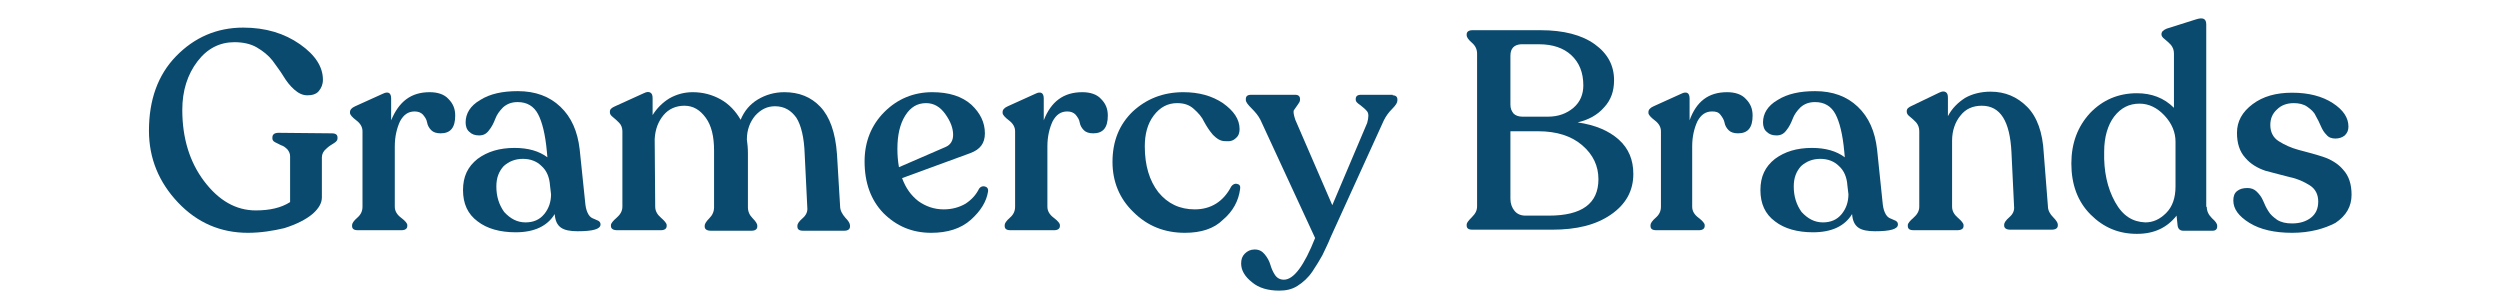
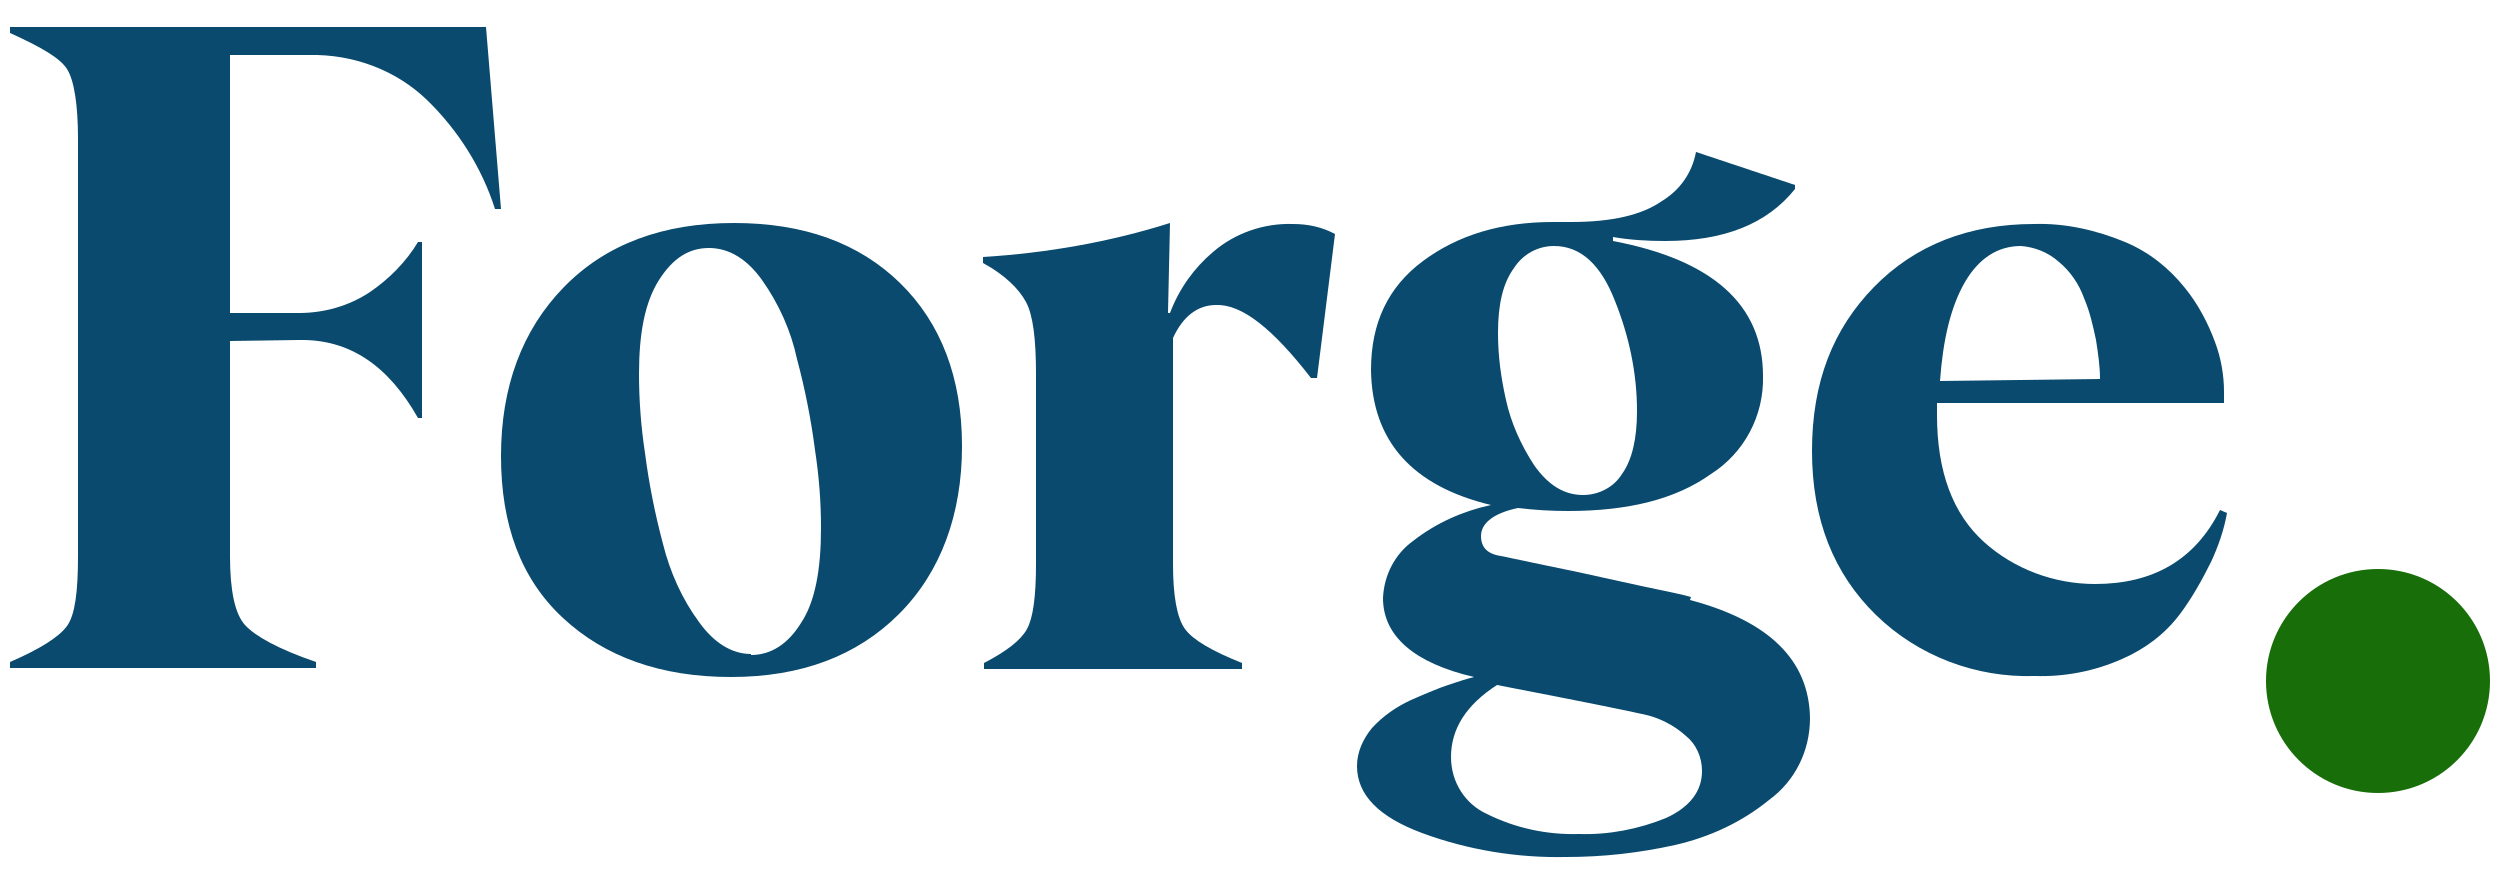
- <svg xmlns="http://www.w3.org/2000/svg" version="1.1" id="Layer_1" x="0px" y="0px" viewBox="0 0 480 57" style="enable-background:new 0 0 480 57;" xml:space="preserve">
+ <svg xmlns="http://www.w3.org/2000/svg" version="1.1" id="Layer_1" x="0px" y="0px" viewBox="0 0 250 89.4" style="enable-background:new 0 0 250 89.4;" xml:space="preserve">
  <style type="text/css">
- 	.st0{fill:#094A6E;}
+ 	.st0{fill:#186E09;}
+ 	.st1{fill:#094A6E;}
</style>
-   <g>
-     <path class="st0" d="M47.6,44.7c-5.2,0-9.7-1.9-13.4-5.8c-3.7-3.9-5.6-8.5-5.6-13.8c0-5.9,1.7-10.7,5.2-14.3   c3.5-3.6,7.8-5.5,12.9-5.5c4.3,0,7.9,1.1,10.9,3.2s4.4,4.4,4.4,6.8c0,0.9-0.3,1.6-0.8,2.2c-0.5,0.6-1.3,0.8-2.2,0.8   c-0.9,0-1.7-0.4-2.5-1.1c-0.8-0.7-1.5-1.6-2.1-2.6c-0.6-1-1.4-2-2.1-3c-0.8-1-1.8-1.8-3-2.5S46.6,8.1,45,8.1   c-2.8,0-5.2,1.2-7.1,3.7c-1.9,2.5-2.9,5.6-2.9,9.3c0,5.4,1.4,10,4.2,13.7c2.8,3.7,6.1,5.6,9.9,5.6c2.7,0,4.9-0.5,6.6-1.6V30   c0-0.5-0.2-0.9-0.5-1.3c-0.4-0.4-0.8-0.7-1.2-0.8c-0.4-0.2-0.8-0.4-1.2-0.6c-0.4-0.2-0.5-0.5-0.5-0.7v-0.2c0-0.6,0.4-0.9,1.2-0.9   l10.2,0.1c0.8,0,1.1,0.3,1.1,0.8v0.2c0,0.3-0.2,0.6-0.7,0.9c-0.5,0.3-1,0.6-1.5,1.1c-0.5,0.4-0.8,1-0.8,1.6v7.7   c0,1.1-0.6,2.1-1.7,3.1c-1.4,1.2-3.3,2.1-5.5,2.8C52.5,44.3,50.1,44.7,47.6,44.7z" />
-     <path class="st0" d="M82.5,17.7c1.5,0,2.8,0.4,3.6,1.3c0.9,0.9,1.3,1.9,1.3,3.2c0,2.3-0.9,3.4-2.8,3.4c-0.8,0-1.4-0.2-1.8-0.6   c-0.4-0.4-0.7-0.9-0.8-1.5s-0.4-1-0.8-1.5c-0.4-0.4-0.9-0.6-1.6-0.6c-1.2,0-2.1,0.6-2.8,1.9c-0.6,1.3-1,2.9-1,4.8v11.6   c0,0.8,0.4,1.5,1.2,2.1c0.8,0.6,1.2,1.1,1.2,1.4v0.2c0,0.5-0.4,0.8-1.1,0.8h-8.4c-0.8,0-1.1-0.3-1.1-0.8v-0.2c0-0.3,0.3-0.8,1-1.4   c0.7-0.6,1-1.3,1-2.1V25.2c0-0.8-0.4-1.5-1.2-2.1c-0.8-0.6-1.2-1.1-1.2-1.4v-0.2c0-0.4,0.3-0.8,1-1.1l5.3-2.4   c1-0.5,1.6-0.2,1.6,0.9v4.2C76.6,19.5,78.9,17.7,82.5,17.7z" />
-     <path class="st0" d="M112.4,39.3c0.1,0.8,0.3,1.4,0.6,1.9c0.3,0.5,0.7,0.7,1,0.8c0.3,0.1,0.6,0.3,0.9,0.4c0.3,0.2,0.4,0.4,0.4,0.7   c0,0.9-1.5,1.3-4.4,1.3c-1.4,0-2.5-0.2-3.2-0.7c-0.7-0.5-1.1-1.3-1.2-2.6c-1.4,2.3-3.9,3.5-7.5,3.5c-3,0-5.5-0.7-7.3-2.1   c-1.9-1.4-2.8-3.4-2.8-6c0-2.6,0.9-4.5,2.8-6c1.9-1.4,4.2-2.1,7.1-2.1c2.6,0,4.7,0.6,6.3,1.8l-0.1-1.1c-0.3-3.3-0.9-5.7-1.7-7.2   c-0.8-1.5-2.1-2.3-3.9-2.3c-1.1,0-2,0.3-2.8,1c-0.7,0.7-1.2,1.4-1.5,2.2s-0.7,1.6-1.2,2.2c-0.5,0.7-1.1,1-1.9,1   c-0.8,0-1.4-0.2-1.9-0.7c-0.5-0.4-0.7-1.1-0.7-1.8c0-1.7,0.9-3.2,2.8-4.3c1.9-1.2,4.3-1.7,7.2-1.7c3.4,0,6.1,1,8.2,3   c2.1,2,3.3,4.7,3.7,8.2L112.4,39.3z M100.9,42.7c1.5,0,2.7-0.5,3.6-1.6s1.3-2.4,1.3-3.8l-0.2-1.7c-0.1-1.5-0.6-2.8-1.6-3.7   c-0.9-0.9-2.1-1.4-3.6-1.4c-1.5,0-2.7,0.5-3.7,1.4c-0.9,1-1.4,2.2-1.4,3.9c0,1.9,0.5,3.5,1.5,4.9C98,42,99.3,42.7,100.9,42.7z" />
-     <path class="st0" d="M161.3,39.6c0,0.8,0.4,1.5,1,2.2c0.6,0.6,0.9,1.1,0.9,1.5v0.2c0,0.5-0.4,0.8-1.1,0.8h-7.9   c-0.8,0-1.1-0.3-1.1-0.8v-0.2c0-0.3,0.3-0.8,1-1.4s1-1.3,0.9-2.1l-0.5-10.2c-0.1-3.2-0.7-5.6-1.6-7c-1-1.4-2.3-2.2-4.1-2.2   c-1.5,0-2.7,0.6-3.8,1.8c-1,1.2-1.6,2.7-1.6,4.6c0.1,0.7,0.2,1.6,0.2,2.6v10.4c0,0.8,0.3,1.5,0.9,2.1c0.6,0.6,0.9,1.1,0.9,1.4v0.2   c0,0.5-0.4,0.8-1.1,0.8h-7.8c-0.8,0-1.2-0.3-1.2-0.8v-0.2c0-0.3,0.3-0.8,0.9-1.4c0.6-0.6,0.9-1.3,0.9-2.1V28.9   c0-2.7-0.5-4.8-1.6-6.3c-1.1-1.5-2.4-2.3-4.1-2.3c-1.6,0-3,0.6-4,1.8c-1,1.2-1.6,2.7-1.7,4.6l0.1,13c0,0.8,0.4,1.5,1.1,2.1   c0.7,0.6,1.1,1.1,1.1,1.4v0.2c0,0.5-0.4,0.8-1.1,0.8h-8.4c-0.8,0-1.2-0.3-1.2-0.8v-0.2c0-0.3,0.4-0.8,1.1-1.4   c0.7-0.6,1.1-1.3,1.1-2.1V25.2c0-0.6-0.2-1.2-0.6-1.6c-0.4-0.4-0.8-0.8-1.2-1.1c-0.4-0.3-0.6-0.6-0.6-0.9v-0.2c0-0.4,0.3-0.7,1-1   l5.5-2.5c0.6-0.3,1-0.3,1.3-0.1c0.3,0.2,0.4,0.5,0.4,1.1v3.2c0.8-1.3,1.9-2.4,3.2-3.2c1.4-0.8,2.9-1.2,4.5-1.2c2,0,3.8,0.5,5.4,1.4   c1.6,0.9,2.9,2.3,3.8,3.9c0.7-1.7,1.8-3,3.3-3.9c1.5-0.9,3.2-1.4,5.1-1.4c2.8,0,5.1,0.9,6.9,2.8c1.8,1.9,2.9,4.9,3.2,9.1   L161.3,39.6z" />
-     <path class="st0" d="M188,36.2c0.3-0.4,0.7-0.5,1.1-0.4c0.4,0.1,0.7,0.4,0.6,1c-0.3,1.9-1.4,3.7-3.3,5.4c-1.9,1.7-4.5,2.5-7.6,2.5   c-3.7,0-6.7-1.3-9.2-3.8c-2.4-2.5-3.6-5.8-3.6-9.9c0-3.8,1.3-7,3.8-9.5c2.5-2.5,5.6-3.8,9.2-3.8c3.2,0,5.7,0.8,7.5,2.4   c1.7,1.6,2.6,3.4,2.6,5.5c0,1.9-0.9,3.1-2.8,3.8l-13.1,4.8c0.7,1.9,1.7,3.3,3.1,4.4c1.4,1,3,1.6,4.9,1.6c1.6,0,3-0.4,4.2-1.1   C186.6,38.3,187.4,37.4,188,36.2z M177.8,19.8c-1.7,0-3,0.8-4,2.4c-1,1.6-1.5,3.7-1.5,6.4c0,1.2,0.1,2.4,0.3,3.5l9-3.9   c0.9-0.4,1.4-1.2,1.4-2.3c0-1.3-0.5-2.6-1.5-4C180.5,20.5,179.3,19.8,177.8,19.8z" />
-     <path class="st0" d="M207.8,17.7c1.5,0,2.8,0.4,3.6,1.3c0.9,0.9,1.3,1.9,1.3,3.2c0,2.3-0.9,3.4-2.8,3.4c-0.8,0-1.4-0.2-1.8-0.6   c-0.4-0.4-0.7-0.9-0.8-1.5s-0.4-1-0.8-1.5c-0.4-0.4-0.9-0.6-1.6-0.6c-1.2,0-2.1,0.6-2.8,1.9c-0.6,1.3-1,2.9-1,4.8v11.6   c0,0.8,0.4,1.5,1.2,2.1c0.8,0.6,1.2,1.1,1.2,1.4v0.2c0,0.5-0.4,0.8-1.1,0.8h-8.4c-0.8,0-1.1-0.3-1.1-0.8v-0.2c0-0.3,0.3-0.8,1-1.4   c0.7-0.6,1-1.3,1-2.1V25.2c0-0.8-0.4-1.5-1.2-2.1c-0.8-0.6-1.2-1.1-1.2-1.4v-0.2c0-0.4,0.3-0.8,1-1.1l5.3-2.4   c1-0.5,1.6-0.2,1.6,0.9v4.2C201.8,19.5,204.2,17.7,207.8,17.7z" />
-     <path class="st0" d="M227.5,44.7c-3.9,0-7.2-1.3-9.9-4c-2.7-2.6-4-5.9-4-9.6c0-4,1.3-7.2,3.9-9.7c2.6-2.4,5.8-3.7,9.7-3.7   c3,0,5.5,0.7,7.6,2.1c2.1,1.5,3.2,3.1,3.2,5c0,0.7-0.2,1.3-0.7,1.7c-0.5,0.5-1.1,0.7-2.1,0.6c-0.9,0-1.6-0.5-2.3-1.2   c-0.7-0.8-1.2-1.6-1.7-2.5c-0.4-0.9-1.1-1.7-2-2.5c-0.9-0.8-1.9-1.1-3.2-1.1c-1.8,0-3.3,0.8-4.5,2.4c-1.2,1.6-1.7,3.6-1.7,5.9   c0,3.7,0.9,6.6,2.6,8.8c1.8,2.2,4.1,3.3,7,3.3c3.1,0,5.5-1.5,7-4.4c0.3-0.4,0.7-0.6,1.1-0.5c0.5,0.1,0.7,0.4,0.6,1   c-0.3,2.3-1.4,4.3-3.3,5.9C233.1,43.9,230.6,44.7,227.5,44.7z" />
-     <path class="st0" d="M267.4,18.3c0.6,0,0.9,0.3,0.9,0.8v0.2c0,0.4-0.3,0.9-1,1.6c-0.7,0.7-1.2,1.4-1.6,2.2l-10.2,22.4   c-0.6,1.5-1.2,2.6-1.6,3.5c-0.5,0.9-1.1,1.9-1.9,3.1c-0.8,1.2-1.8,2.1-2.9,2.8s-2.3,0.9-3.5,0.9c-2.1,0-3.9-0.5-5.2-1.6   c-1.4-1.1-2.1-2.3-2.1-3.6c0-0.8,0.2-1.4,0.7-1.9c0.5-0.5,1.1-0.8,1.9-0.8c0.8,0,1.4,0.3,1.9,0.9c0.5,0.6,0.9,1.3,1.1,2   c0.2,0.7,0.5,1.4,0.9,2c0.4,0.6,1,0.9,1.7,0.9c1.9,0,3.9-2.7,6-8L242,23c-0.4-0.8-1-1.5-1.7-2.2c-0.7-0.7-1.1-1.2-1.1-1.6V19   c0-0.5,0.3-0.8,1-0.8h8.5c0.6,0,0.9,0.3,0.9,0.8v0.2c0,0.3-0.2,0.6-0.5,1c-0.3,0.4-0.5,0.7-0.7,1c-0.1,0.3,0,0.9,0.3,1.8l7.1,16.4   l6.7-15.8c0.3-1.1,0.3-1.8,0-2.2c-0.3-0.4-0.8-0.8-1.3-1.2c-0.6-0.4-0.9-0.7-0.9-1v-0.2c0-0.5,0.3-0.8,1-0.8H267.4z" />
-     <path class="st0" d="M302.9,23.5c3.4,0.5,6,1.6,7.9,3.3c1.9,1.7,2.8,3.9,2.8,6.6c0,3.2-1.4,5.8-4.3,7.8c-2.9,2-6.6,2.9-11.3,2.9   h-15.3c-0.8,0-1.1-0.3-1.1-0.8v-0.2c0-0.3,0.3-0.7,1-1.4s1-1.3,1-2.1V10.3c0-0.8-0.3-1.5-1-2.1c-0.7-0.6-1-1.1-1-1.4V6.6   c0-0.5,0.4-0.8,1.1-0.8h13.1c4.4,0,7.9,0.9,10.4,2.7c2.5,1.8,3.7,4.1,3.7,6.9c0,2.1-0.6,3.8-1.9,5.2C306.7,22.1,305,23,302.9,23.5z    M290,10.7v9.4c0,0.7,0.2,1.2,0.6,1.7c0.4,0.4,1,0.6,1.7,0.6h4.9c2,0,3.6-0.6,4.9-1.7s1.9-2.6,1.9-4.3c0-2.5-0.8-4.4-2.3-5.8   c-1.5-1.4-3.6-2.1-6.2-2.1H292C290.7,8.6,290,9.3,290,10.7z M297.4,41.4c6.3,0,9.5-2.3,9.5-7c0-2.5-1-4.7-3.1-6.5   c-2.1-1.8-4.9-2.7-8.5-2.7H290v13c0,0.9,0.3,1.7,0.8,2.3c0.5,0.6,1.2,0.9,2.1,0.9H297.4z" />
-     <path class="st0" d="M331.6,17.7c1.5,0,2.8,0.4,3.6,1.3c0.9,0.9,1.3,1.9,1.3,3.2c0,2.3-0.9,3.4-2.8,3.4c-0.8,0-1.4-0.2-1.8-0.6   s-0.7-0.9-0.8-1.5c-0.1-0.5-0.4-1-0.8-1.5s-0.9-0.6-1.6-0.6c-1.2,0-2.1,0.6-2.8,1.9c-0.6,1.3-1,2.9-1,4.8v11.6   c0,0.8,0.4,1.5,1.2,2.1c0.8,0.6,1.2,1.1,1.2,1.4v0.2c0,0.5-0.4,0.8-1.1,0.8H318c-0.8,0-1.1-0.3-1.1-0.8v-0.2c0-0.3,0.3-0.8,1-1.4   c0.7-0.6,1-1.3,1-2.1V25.2c0-0.8-0.4-1.5-1.2-2.1c-0.8-0.6-1.2-1.1-1.2-1.4v-0.2c0-0.4,0.3-0.8,1-1.1l5.3-2.4   c1-0.5,1.6-0.2,1.6,0.9v4.2C325.7,19.5,328,17.7,331.6,17.7z" />
-     <path class="st0" d="M361.5,39.3c0.1,0.8,0.3,1.4,0.6,1.9c0.3,0.5,0.7,0.7,1,0.8c0.3,0.1,0.6,0.3,0.9,0.4c0.3,0.2,0.4,0.4,0.4,0.7   c0,0.9-1.5,1.3-4.4,1.3c-1.4,0-2.5-0.2-3.2-0.7c-0.7-0.5-1.1-1.3-1.2-2.6c-1.4,2.3-3.9,3.5-7.5,3.5c-3,0-5.5-0.7-7.3-2.1   c-1.9-1.4-2.8-3.4-2.8-6c0-2.6,0.9-4.5,2.8-6c1.9-1.4,4.2-2.1,7.1-2.1c2.6,0,4.7,0.6,6.3,1.8l-0.1-1.1c-0.3-3.3-0.9-5.7-1.7-7.2   c-0.8-1.5-2.1-2.3-3.9-2.3c-1.1,0-2,0.3-2.8,1c-0.7,0.7-1.2,1.4-1.5,2.2c-0.3,0.8-0.7,1.6-1.2,2.2c-0.5,0.7-1.1,1-1.9,1   c-0.8,0-1.4-0.2-1.9-0.7c-0.5-0.4-0.7-1.1-0.7-1.8c0-1.7,0.9-3.2,2.8-4.3c1.9-1.2,4.3-1.7,7.2-1.7c3.4,0,6.1,1,8.2,3   c2.1,2,3.3,4.7,3.7,8.2L361.5,39.3z M350,42.7c1.5,0,2.7-0.5,3.6-1.6s1.3-2.4,1.3-3.8l-0.2-1.7c-0.1-1.5-0.6-2.8-1.6-3.7   c-0.9-0.9-2.1-1.4-3.6-1.4c-1.5,0-2.7,0.5-3.7,1.4c-0.9,1-1.4,2.2-1.4,3.9c0,1.9,0.5,3.5,1.5,4.9C347.1,42,348.4,42.7,350,42.7z" />
-     <path class="st0" d="M393.2,39.6c0,0.8,0.4,1.5,1,2.1c0.6,0.6,0.9,1.1,0.9,1.4v0.2c0,0.5-0.4,0.8-1.2,0.8h-7.9   c-0.8,0-1.2-0.3-1.2-0.8v-0.2c0-0.3,0.3-0.8,1-1.4s1-1.3,0.9-2.1l-0.5-10.4c-0.3-5.9-2.1-8.9-5.7-8.9c-1.7,0-3.1,0.6-4.1,1.9   c-1,1.2-1.6,2.9-1.6,4.8v12.7c0,0.8,0.4,1.5,1.1,2.1c0.7,0.6,1.1,1.1,1.1,1.4v0.2c0,0.5-0.4,0.8-1.2,0.8h-8.4   c-0.8,0-1.1-0.3-1.1-0.8v-0.2c0-0.3,0.4-0.8,1.1-1.4c0.7-0.6,1.1-1.3,1.1-2.1V25.2c0-0.7-0.2-1.2-0.6-1.7c-0.4-0.4-0.8-0.8-1.2-1.1   c-0.4-0.3-0.6-0.6-0.6-0.9v-0.2c0-0.4,0.3-0.7,1-1l5.2-2.5c0.6-0.3,1-0.3,1.3-0.1c0.3,0.2,0.4,0.5,0.4,1.1v3.5   c0.8-1.5,1.9-2.6,3.3-3.5c1.4-0.8,3.1-1.2,4.9-1.2c2.8,0,5.1,1,7,2.9c1.9,1.9,3,4.9,3.2,8.9L393.2,39.6z" />
-     <path class="st0" d="M423.7,39.7c0,0.8,0.3,1.5,1,2.2c0.7,0.6,1,1.1,1,1.4v0.2c0,0.5-0.3,0.8-0.9,0.8h-5.6c-0.6,0-1-0.3-1.1-1   l-0.2-1.9c-1.8,2.3-4.3,3.5-7.6,3.5c-3.5,0-6.4-1.2-8.9-3.7c-2.5-2.5-3.7-5.8-3.7-9.8c0-3.9,1.2-7.1,3.6-9.7c2.4-2.5,5.4-3.8,9-3.8   c2.8,0,5.2,0.9,7.1,2.8V10.3c0-0.7-0.2-1.2-0.6-1.7c-0.4-0.4-0.8-0.8-1.2-1.1c-0.4-0.3-0.6-0.6-0.6-0.9V6.6c0-0.5,0.3-0.8,1-1.1   l5.7-1.8c1.3-0.4,1.9-0.1,1.9,1V39.7z M411.9,42.7c1.5,0,2.8-0.6,4-1.8c1.2-1.2,1.8-2.9,1.8-5.1v-8.6c0-1.8-0.7-3.5-2.1-5   c-1.4-1.5-3-2.3-4.8-2.3c-2,0-3.6,0.8-4.9,2.5c-1.2,1.6-1.9,3.9-1.9,6.7c-0.1,3.8,0.6,7,2.1,9.7S409.5,42.6,411.9,42.7z" />
-     <path class="st0" d="M440.1,44.7c-3.3,0-6.1-0.6-8.2-1.9c-2.1-1.3-3.1-2.7-3.1-4.3c0-0.8,0.2-1.4,0.7-1.8c0.5-0.4,1.1-0.6,2-0.6   c0.7,0,1.3,0.2,1.8,0.7c0.5,0.5,0.9,1,1.2,1.7c0.3,0.7,0.6,1.4,1,2c0.4,0.7,1,1.2,1.7,1.7c0.8,0.5,1.7,0.7,2.9,0.7   c1.5,0,2.7-0.4,3.6-1.1c0.9-0.7,1.4-1.7,1.4-3.1c0-1.3-0.5-2.4-1.6-3.1s-2.4-1.3-3.9-1.6c-1.5-0.4-3.1-0.8-4.6-1.2   c-1.5-0.5-2.9-1.3-3.9-2.5c-1.1-1.2-1.6-2.8-1.6-4.8c0-2.2,1-4,3-5.5c2-1.5,4.5-2.2,7.6-2.2c3.2,0,5.8,0.7,7.8,2c2,1.3,3,2.8,3,4.5   c0,0.7-0.2,1.2-0.7,1.7c-0.5,0.4-1.1,0.6-1.8,0.6c-0.7,0-1.3-0.2-1.7-0.7c-0.5-0.5-0.8-1-1.1-1.7c-0.3-0.7-0.6-1.3-1-2   c-0.3-0.7-0.9-1.2-1.6-1.7c-0.7-0.5-1.6-0.7-2.6-0.7c-1.3,0-2.4,0.4-3.2,1.2c-0.9,0.8-1.3,1.8-1.3,3c0,1.3,0.5,2.4,1.6,3.1   s2.4,1.3,3.9,1.7s3.1,0.8,4.6,1.3c1.5,0.5,2.9,1.3,3.9,2.5c1.1,1.2,1.6,2.8,1.6,4.8c0,2.2-1,4-3.1,5.4   C446.3,43.9,443.5,44.7,440.1,44.7z" />
-   </g>
+   <circle class="st0" cx="237.8" cy="68.1" r="11.2" />
+   <path class="st1" d="M50.1,20.9h-0.6c-1.3-4.1-3.7-7.9-6.8-10.9C39.6,7,35.3,5.4,30.9,5.5H23v25.8h6.9c2.5,0,5-0.7,7.1-2.1  c1.9-1.3,3.6-3,4.8-5h0.4v17.6h-0.4c-3-5.3-6.9-7.9-11.9-7.8L23,34.1v21.5c0,3.5,0.5,5.8,1.5,6.9s3.3,2.4,7.1,3.7v0.6H1v-0.6  c3-1.3,4.9-2.5,5.7-3.6s1.1-3.4,1.1-7V13.9c0-3.5-0.4-5.9-1.1-7S4.1,4.7,1,3.3V2.7h47.6L50.1,20.9z" />
+   <path class="st1" d="M73.1,67.7c-7,0-12.6-2-16.8-5.9c-4.2-3.9-6.2-9.3-6.2-16.2s2.1-12.6,6.3-16.9s9.9-6.4,17-6.4  c7,0,12.5,2,16.6,6c4.1,4,6.2,9.5,6.2,16.3s-2.1,12.6-6.3,16.8S80.1,67.7,73.1,67.7L73.1,67.7z M75.1,65.5c2,0,3.7-1.1,5-3.2  c1.4-2.1,2-5.3,2-9.5c0-2.6-0.2-5.2-0.6-7.8c-0.4-3.1-1-6.1-1.8-9.1c-0.6-2.8-1.8-5.5-3.5-7.9c-1.5-2.1-3.3-3.2-5.3-3.2  s-3.6,1-5,3.2s-2,5.3-2,9.4c0,2.6,0.2,5.3,0.6,7.9c0.4,3.1,1,6.1,1.8,9.1c0.7,2.8,1.9,5.5,3.6,7.8c1.5,2.1,3.3,3.2,5.2,3.2  L75.1,65.5z" />
+   <path class="st1" d="M98.4,66.3c2.3-1.2,3.7-2.3,4.3-3.4s0.9-3.2,0.9-6.5v-19c0-3.5-0.3-5.9-1-7.2s-2.1-2.7-4.3-3.9v-0.6  c6.4-0.4,12.7-1.5,18.7-3.4l-0.2,9h0.2c0.9-2.4,2.4-4.5,4.3-6.1c2.2-1.9,5.1-2.9,8-2.8c1.5,0,2.9,0.3,4.2,1l-1.8,14.4h-0.6  c-3.8-4.9-6.9-7.4-9.5-7.3c-1.8,0-3.3,1.1-4.3,3.3v22.6c0,3.2,0.4,5.4,1.2,6.5s2.7,2.2,5.7,3.4v0.6H98.4L98.4,66.3z" />
+   <path class="st1" d="M169,60c7.9,2.1,11.9,6,12,11.8c0,3.3-1.5,6.3-4.1,8.2c-2.7,2.2-5.9,3.7-9.4,4.5c-3.6,0.8-7.2,1.2-10.9,1.2  c-4.9,0.1-9.8-0.7-14.4-2.4c-4.3-1.6-6.5-3.8-6.5-6.7c0-1.4,0.6-2.7,1.5-3.8c1.1-1.2,2.4-2.1,3.9-2.8c1.6-0.7,2.8-1.2,3.7-1.5  s1.8-0.6,2.6-0.8c-6-1.4-9.1-4.1-9.1-7.9c0.1-2.3,1.2-4.4,3-5.7c2.3-1.8,5-3,7.8-3.6c-7.9-1.9-11.9-6.4-12-13.5  c0-4.7,1.7-8.3,5.2-10.9s7.8-3.9,13-3.9h1.8c4.1,0,7.1-0.7,9.1-2.1c1.8-1.1,3-2.8,3.4-4.9l9.9,3.3v0.4c-2.8,3.5-7.1,5.2-13,5.2  c-1.7,0-3.5-0.1-5.2-0.4v0.4c10,1.9,15,6.4,15,13.5c0.1,4-1.9,7.7-5.2,9.8c-3.5,2.5-8.2,3.7-14.3,3.7c-1.7,0-3.3-0.1-5-0.3  c-2.4,0.5-3.7,1.5-3.7,2.8c0,1.1,0.6,1.8,2,2l3.8,0.8c2.5,0.5,5.3,1.1,8.4,1.8c3.1,0.7,5.4,1.1,6.8,1.5L169,60z M157.9,83.4  c3,0.1,6-0.5,8.7-1.6c2.4-1.1,3.6-2.7,3.6-4.7c0-1.4-0.6-2.7-1.6-3.5c-1.2-1.1-2.8-1.9-4.4-2.2c-1.3-0.3-6.2-1.3-14.5-2.9  c-3.1,2-4.6,4.4-4.6,7.2c0,2.5,1.4,4.7,3.6,5.7C151.5,82.8,154.7,83.5,157.9,83.4L157.9,83.4z M155.4,24.6c-1.6,0-3.1,0.8-4,2.2  c-1.1,1.5-1.6,3.6-1.6,6.5c0,2.3,0.3,4.5,0.8,6.7c0.5,2.3,1.5,4.5,2.8,6.5c1.4,2,3,3,4.9,3c1.6,0,3.1-0.8,3.9-2.1  c1-1.4,1.5-3.5,1.5-6.3c0-3.8-0.8-7.5-2.2-11C160.1,26.5,158.1,24.6,155.4,24.6L155.4,24.6z" />
+   <path class="st1" d="M222.7,51.3c-0.3,1.7-0.9,3.4-1.6,4.9c-0.9,1.8-1.9,3.6-3.1,5.2c-1.5,2-3.5,3.5-5.8,4.5  c-2.7,1.2-5.7,1.8-8.7,1.7c-5.9,0.2-11.7-2-15.9-6.1c-4.2-4.1-6.4-9.5-6.4-16.4s2.1-12.2,6.2-16.4s9.5-6.3,16-6.3  c3.1-0.1,6.2,0.6,9.1,1.8c2.4,1,4.4,2.6,6,4.6c1.3,1.6,2.3,3.5,3,5.4c0.6,1.6,0.9,3.3,0.9,5v1.1h-28.7v1.2c0,5.7,1.6,9.9,4.7,12.7  c3,2.7,7,4.2,11.1,4.2c5.8,0,10-2.4,12.5-7.4L222.7,51.3z M202.1,24.6c-2.3,0-4.2,1.2-5.6,3.6s-2.2,5.7-2.5,9.9l16-0.2  c0-1.3-0.2-2.6-0.4-3.9c-0.3-1.4-0.6-2.8-1.2-4.2c-0.5-1.4-1.4-2.7-2.5-3.6C204.8,25.2,203.4,24.7,202.1,24.6L202.1,24.6z" />
</svg>
